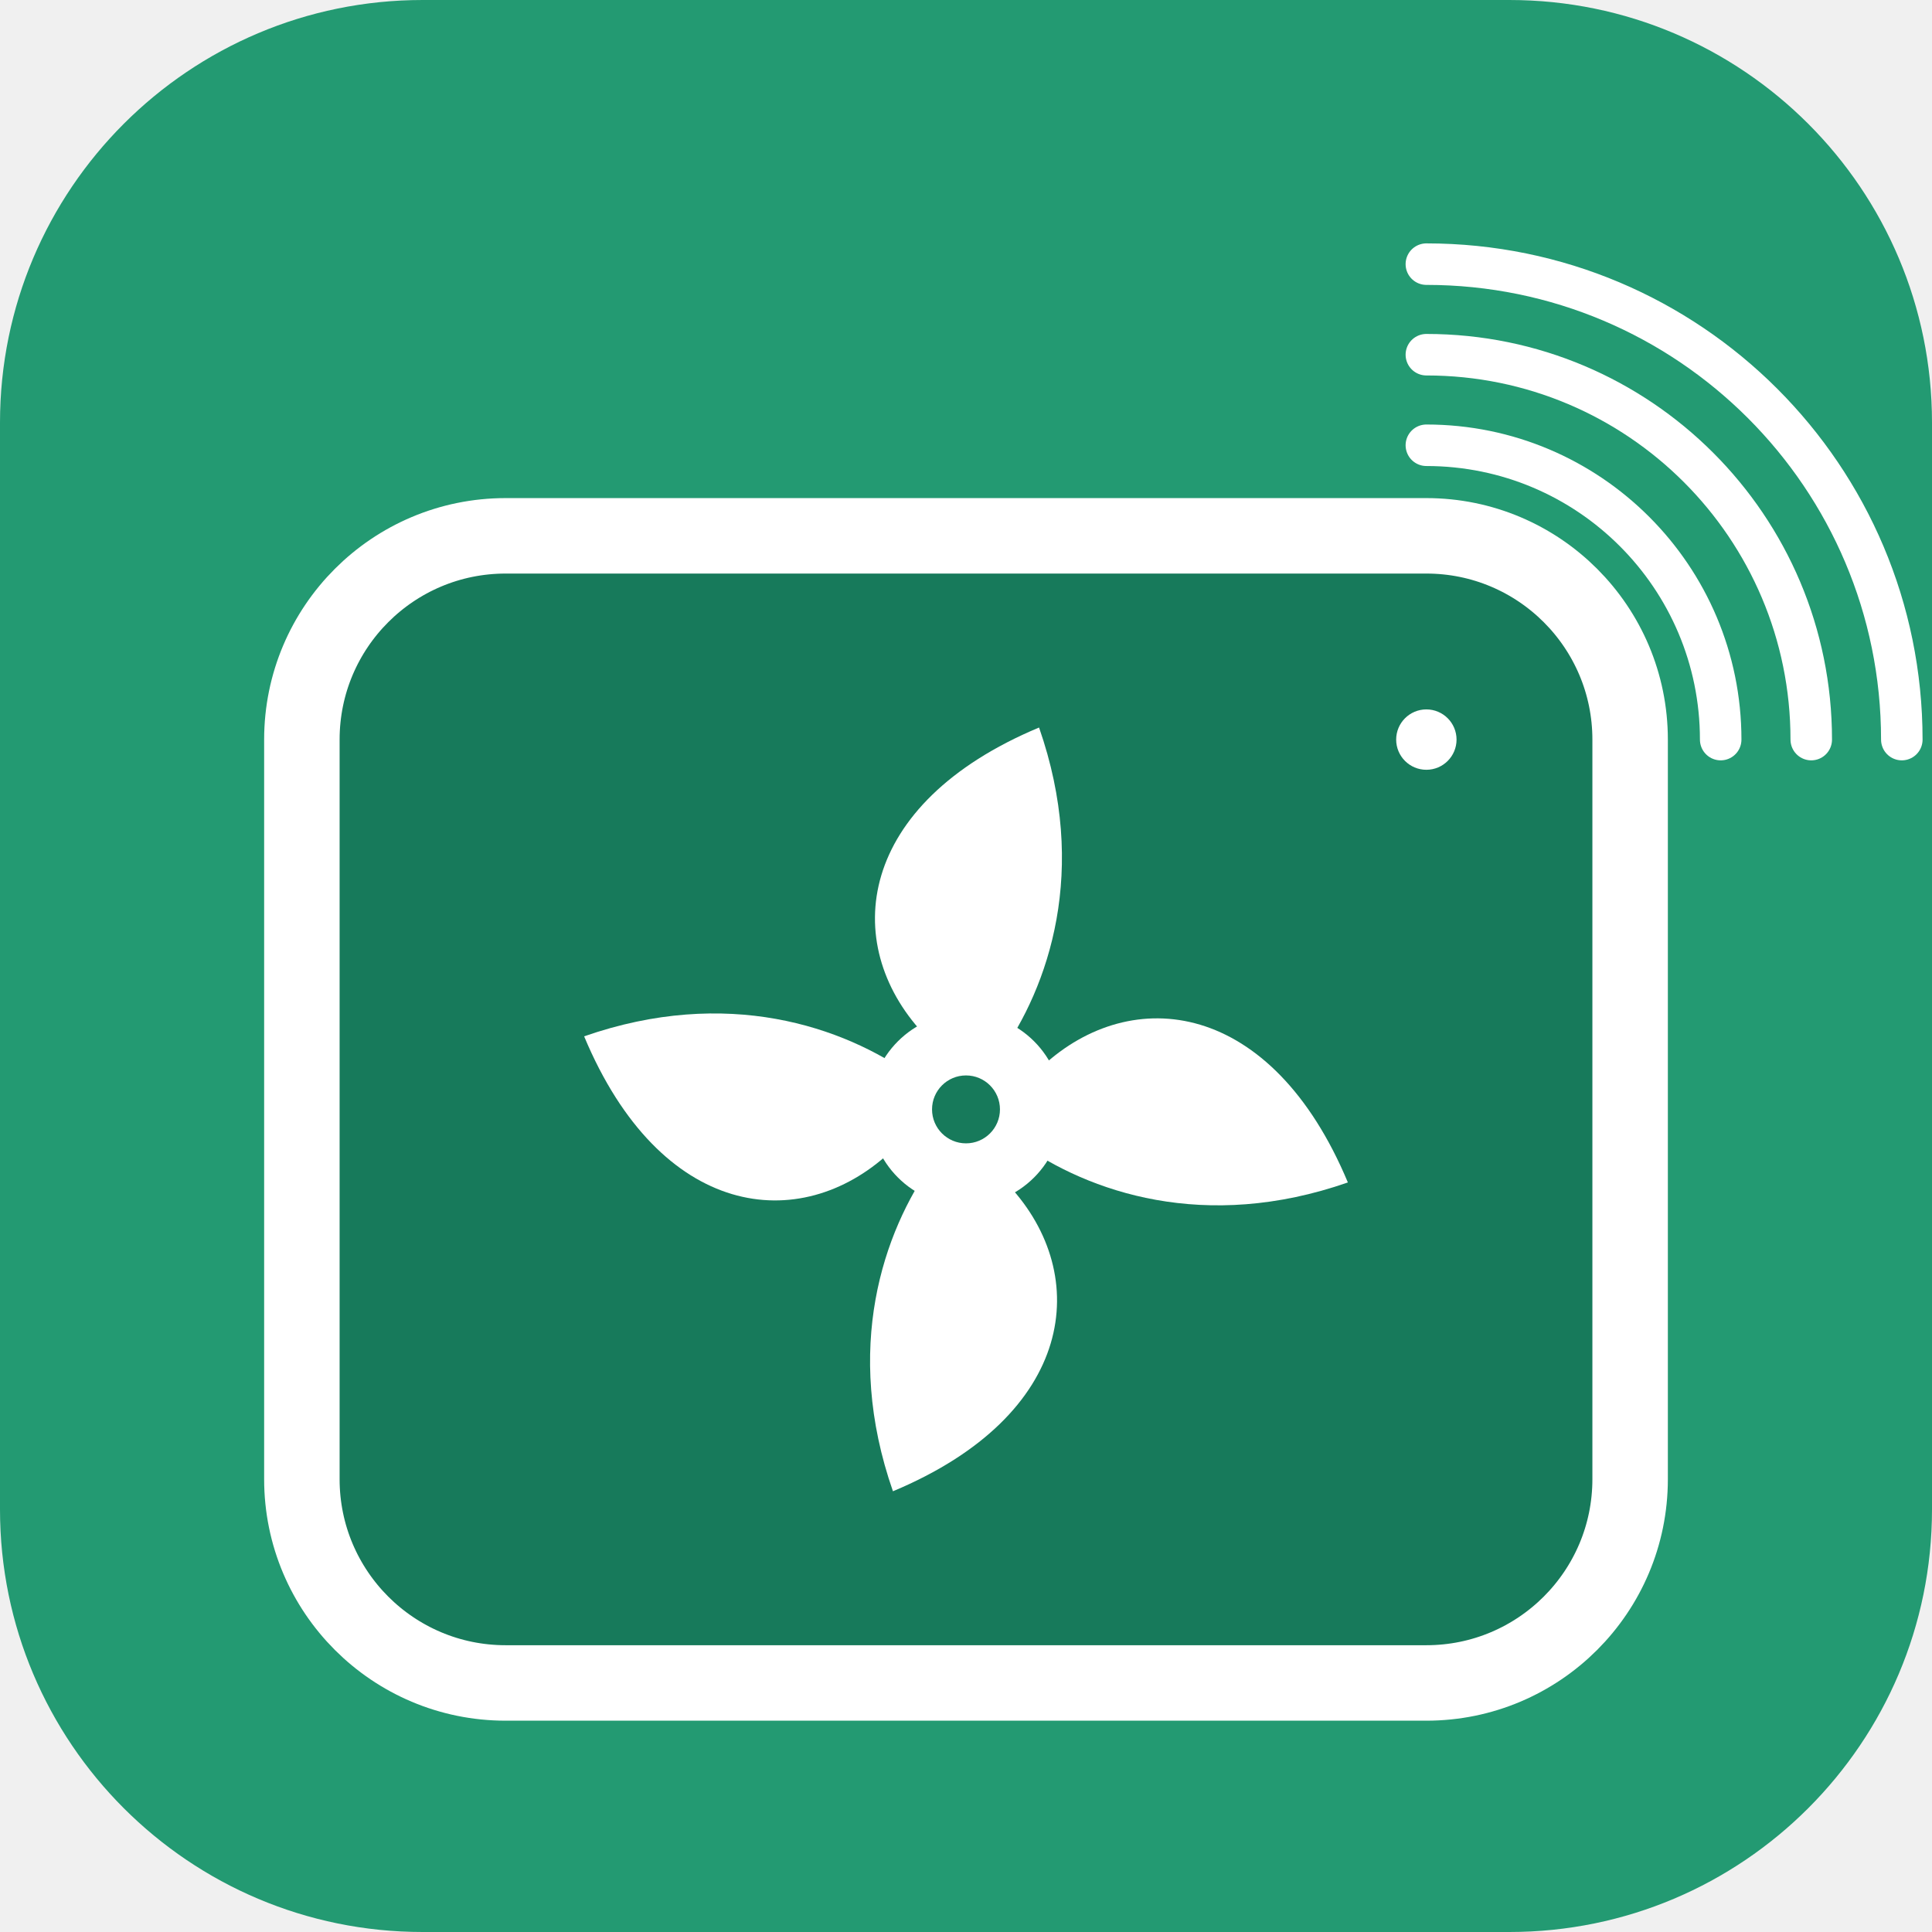
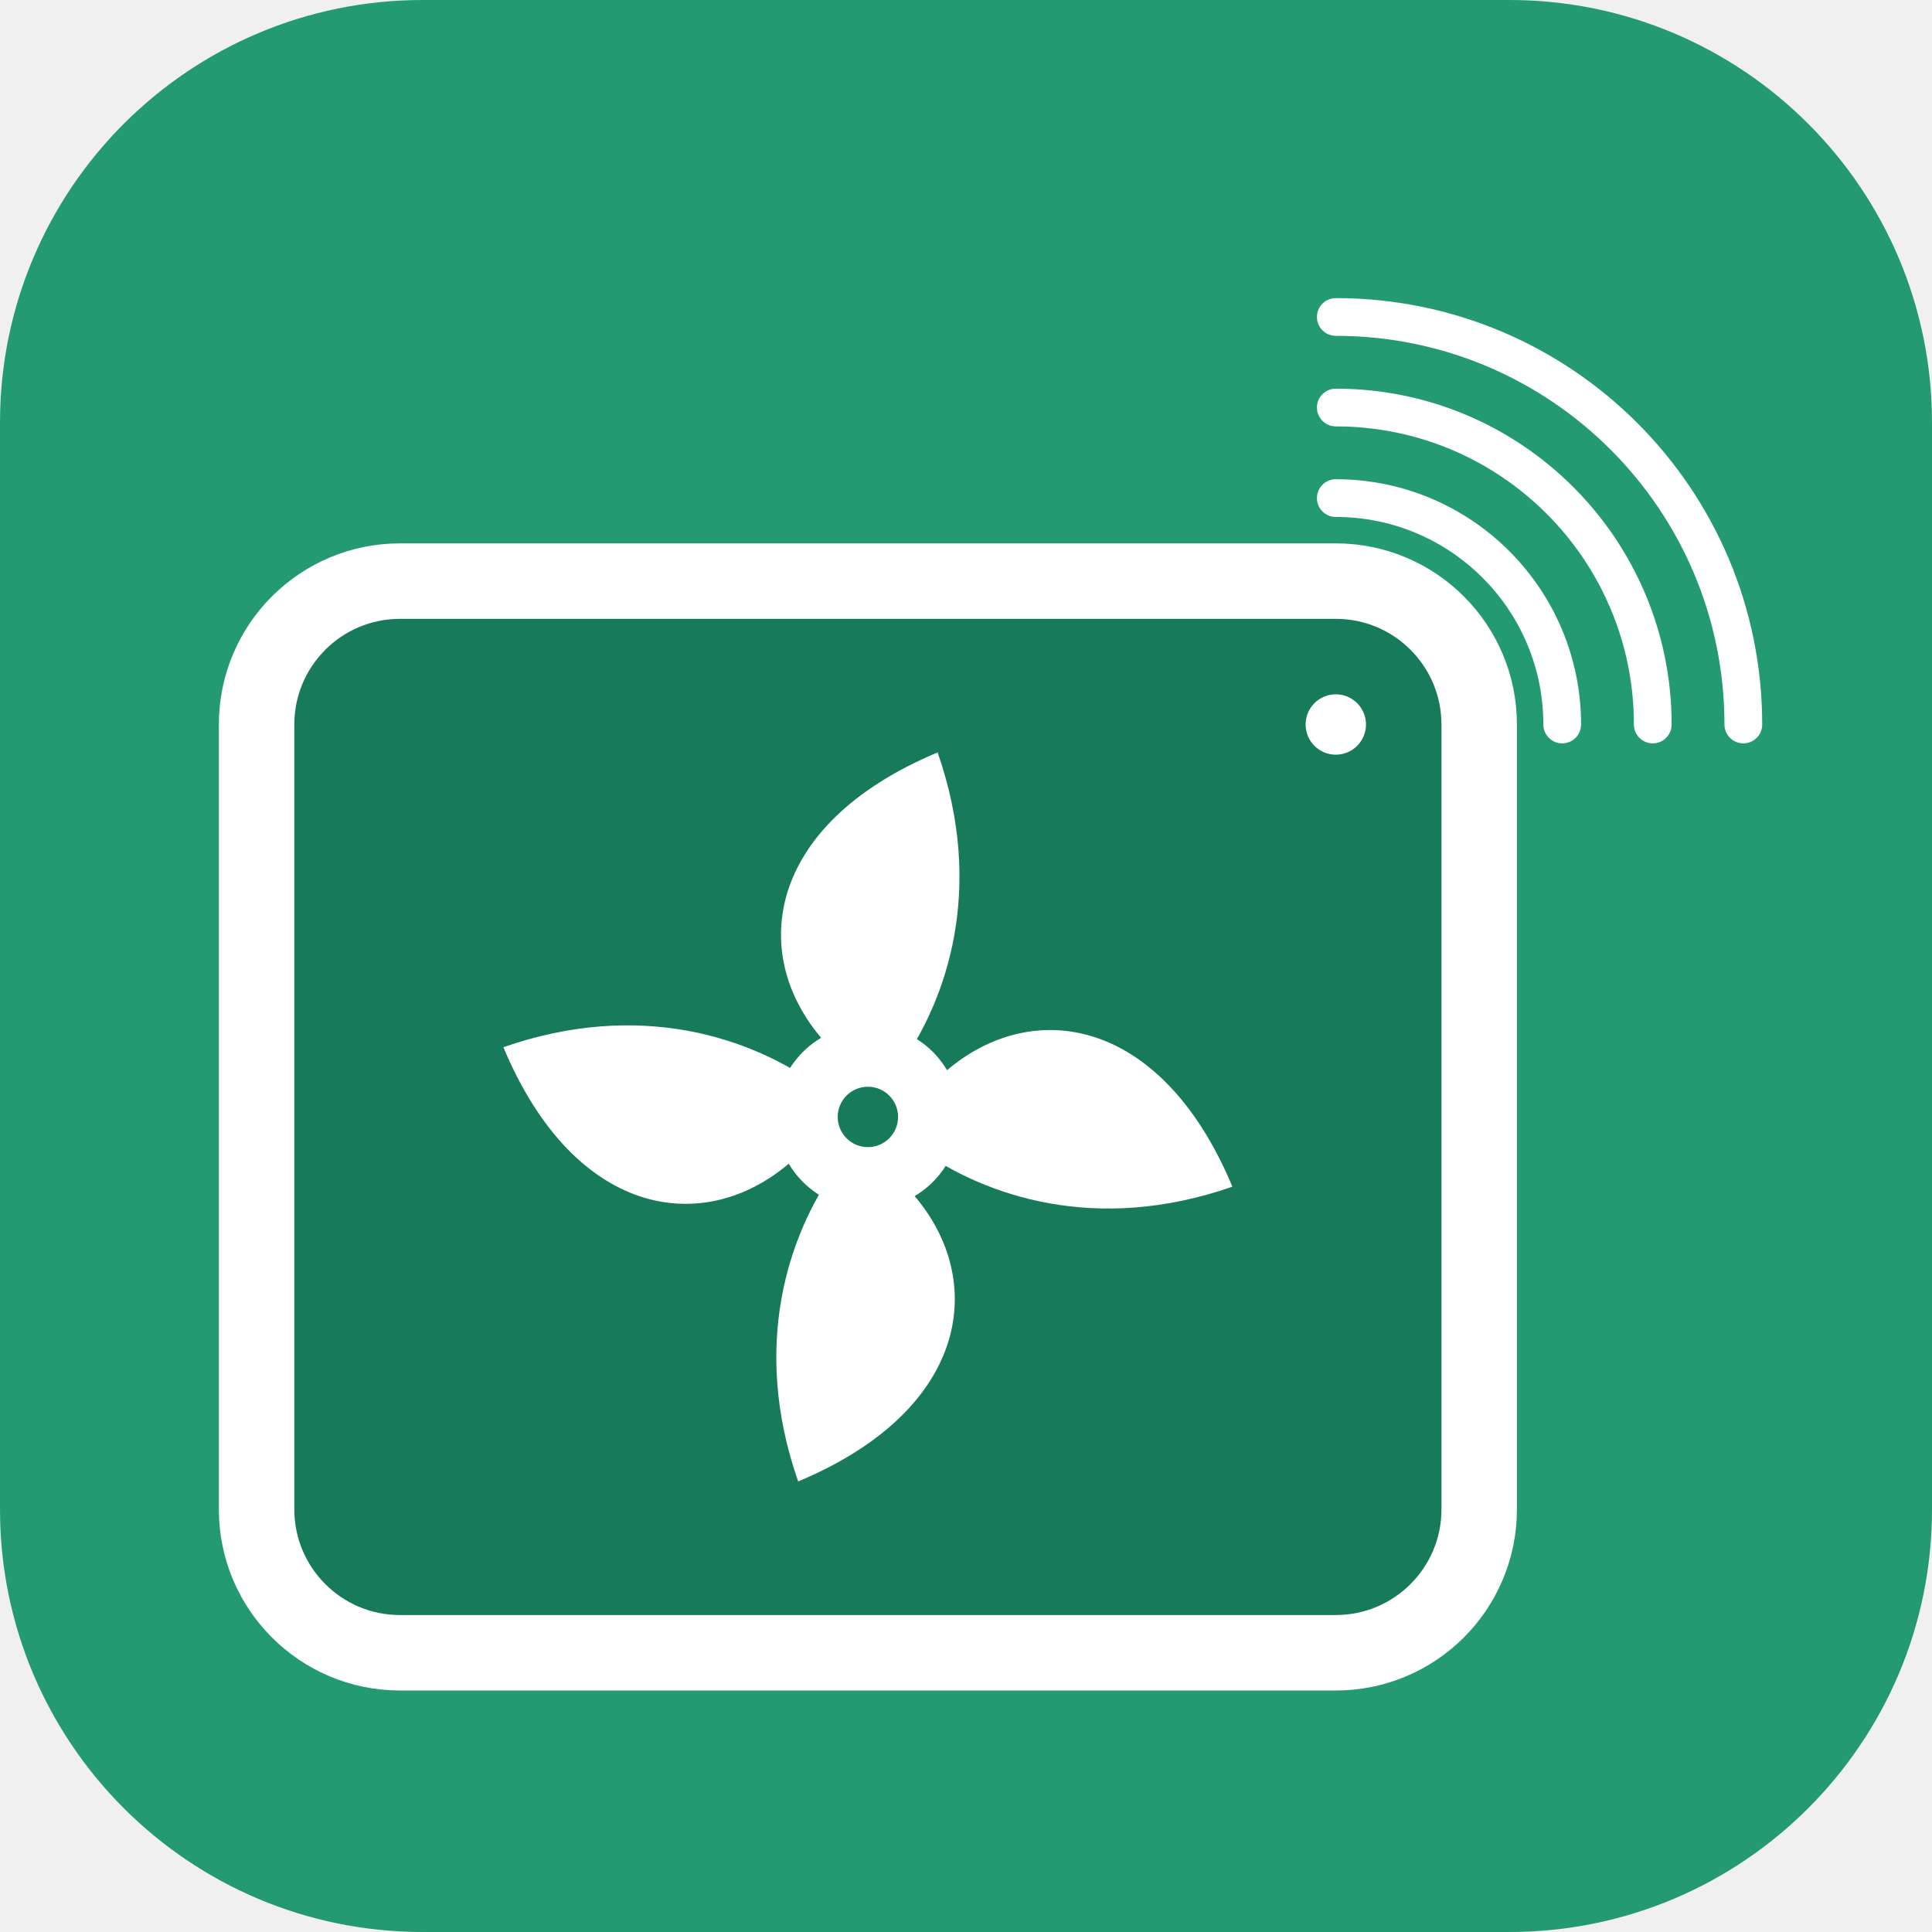
<svg xmlns="http://www.w3.org/2000/svg" viewBox="0 0 512 512" role="img" aria-label="Connected ventilation gateway">
  <rect width="512" height="512" rx="112" fill="#239a72" />
-   <rect x="80" y="142" width="352" height="304" rx="54" fill="#177a5b" stroke="#fff" stroke-width="20" />
-   <g fill="#fff" transform="translate(256 294) scale(.88) translate(-256 -294)">
+   <rect x="68" y="154" width="324" height="284" rx="38" fill="#177a5b" stroke="#fff" stroke-width="20" />
+   <g fill="#fff" transform="translate(230 296) scale(.84) translate(-256 -294)">
    <path id="fan-blade" d="M243 271c-25-27-20-69 35-92 15 43 3 78-12 99z" />
    <use href="#fan-blade" transform="rotate(90 256 294)" />
    <use href="#fan-blade" transform="rotate(180 256 294)" />
    <use href="#fan-blade" transform="rotate(270 256 294)" />
    <circle cx="256" cy="294" r="29" />
  </g>
-   <circle cx="256" cy="294" r="9" fill="#177a5b" />
-   <circle cx="378" cy="196" r="8" fill="#fff" />
-   <g fill="none" stroke="#fff" stroke-width="11" stroke-linecap="round">
-     <path d="M378 118a78 78 0 0 1 78 78" />
-     <path d="M378 94a102 102 0 0 1 102 102" />
-     <path d="M378 70a126 126 0 0 1 126 126" />
+   <circle cx="230" cy="296" r="8" fill="#177a5b" />
+   <circle cx="354" cy="192" r="8" fill="#fff" />
+   <g fill="none" stroke="#fff" stroke-width="10" stroke-linecap="round">
+     <path d="M354 132a60 60 0 0 1 60 60" />
+     <path d="M354 108a84 84 0 0 1 84 84" />
+     <path d="M354 84a108 108 0 0 1 108 108" />
  </g>
</svg>
